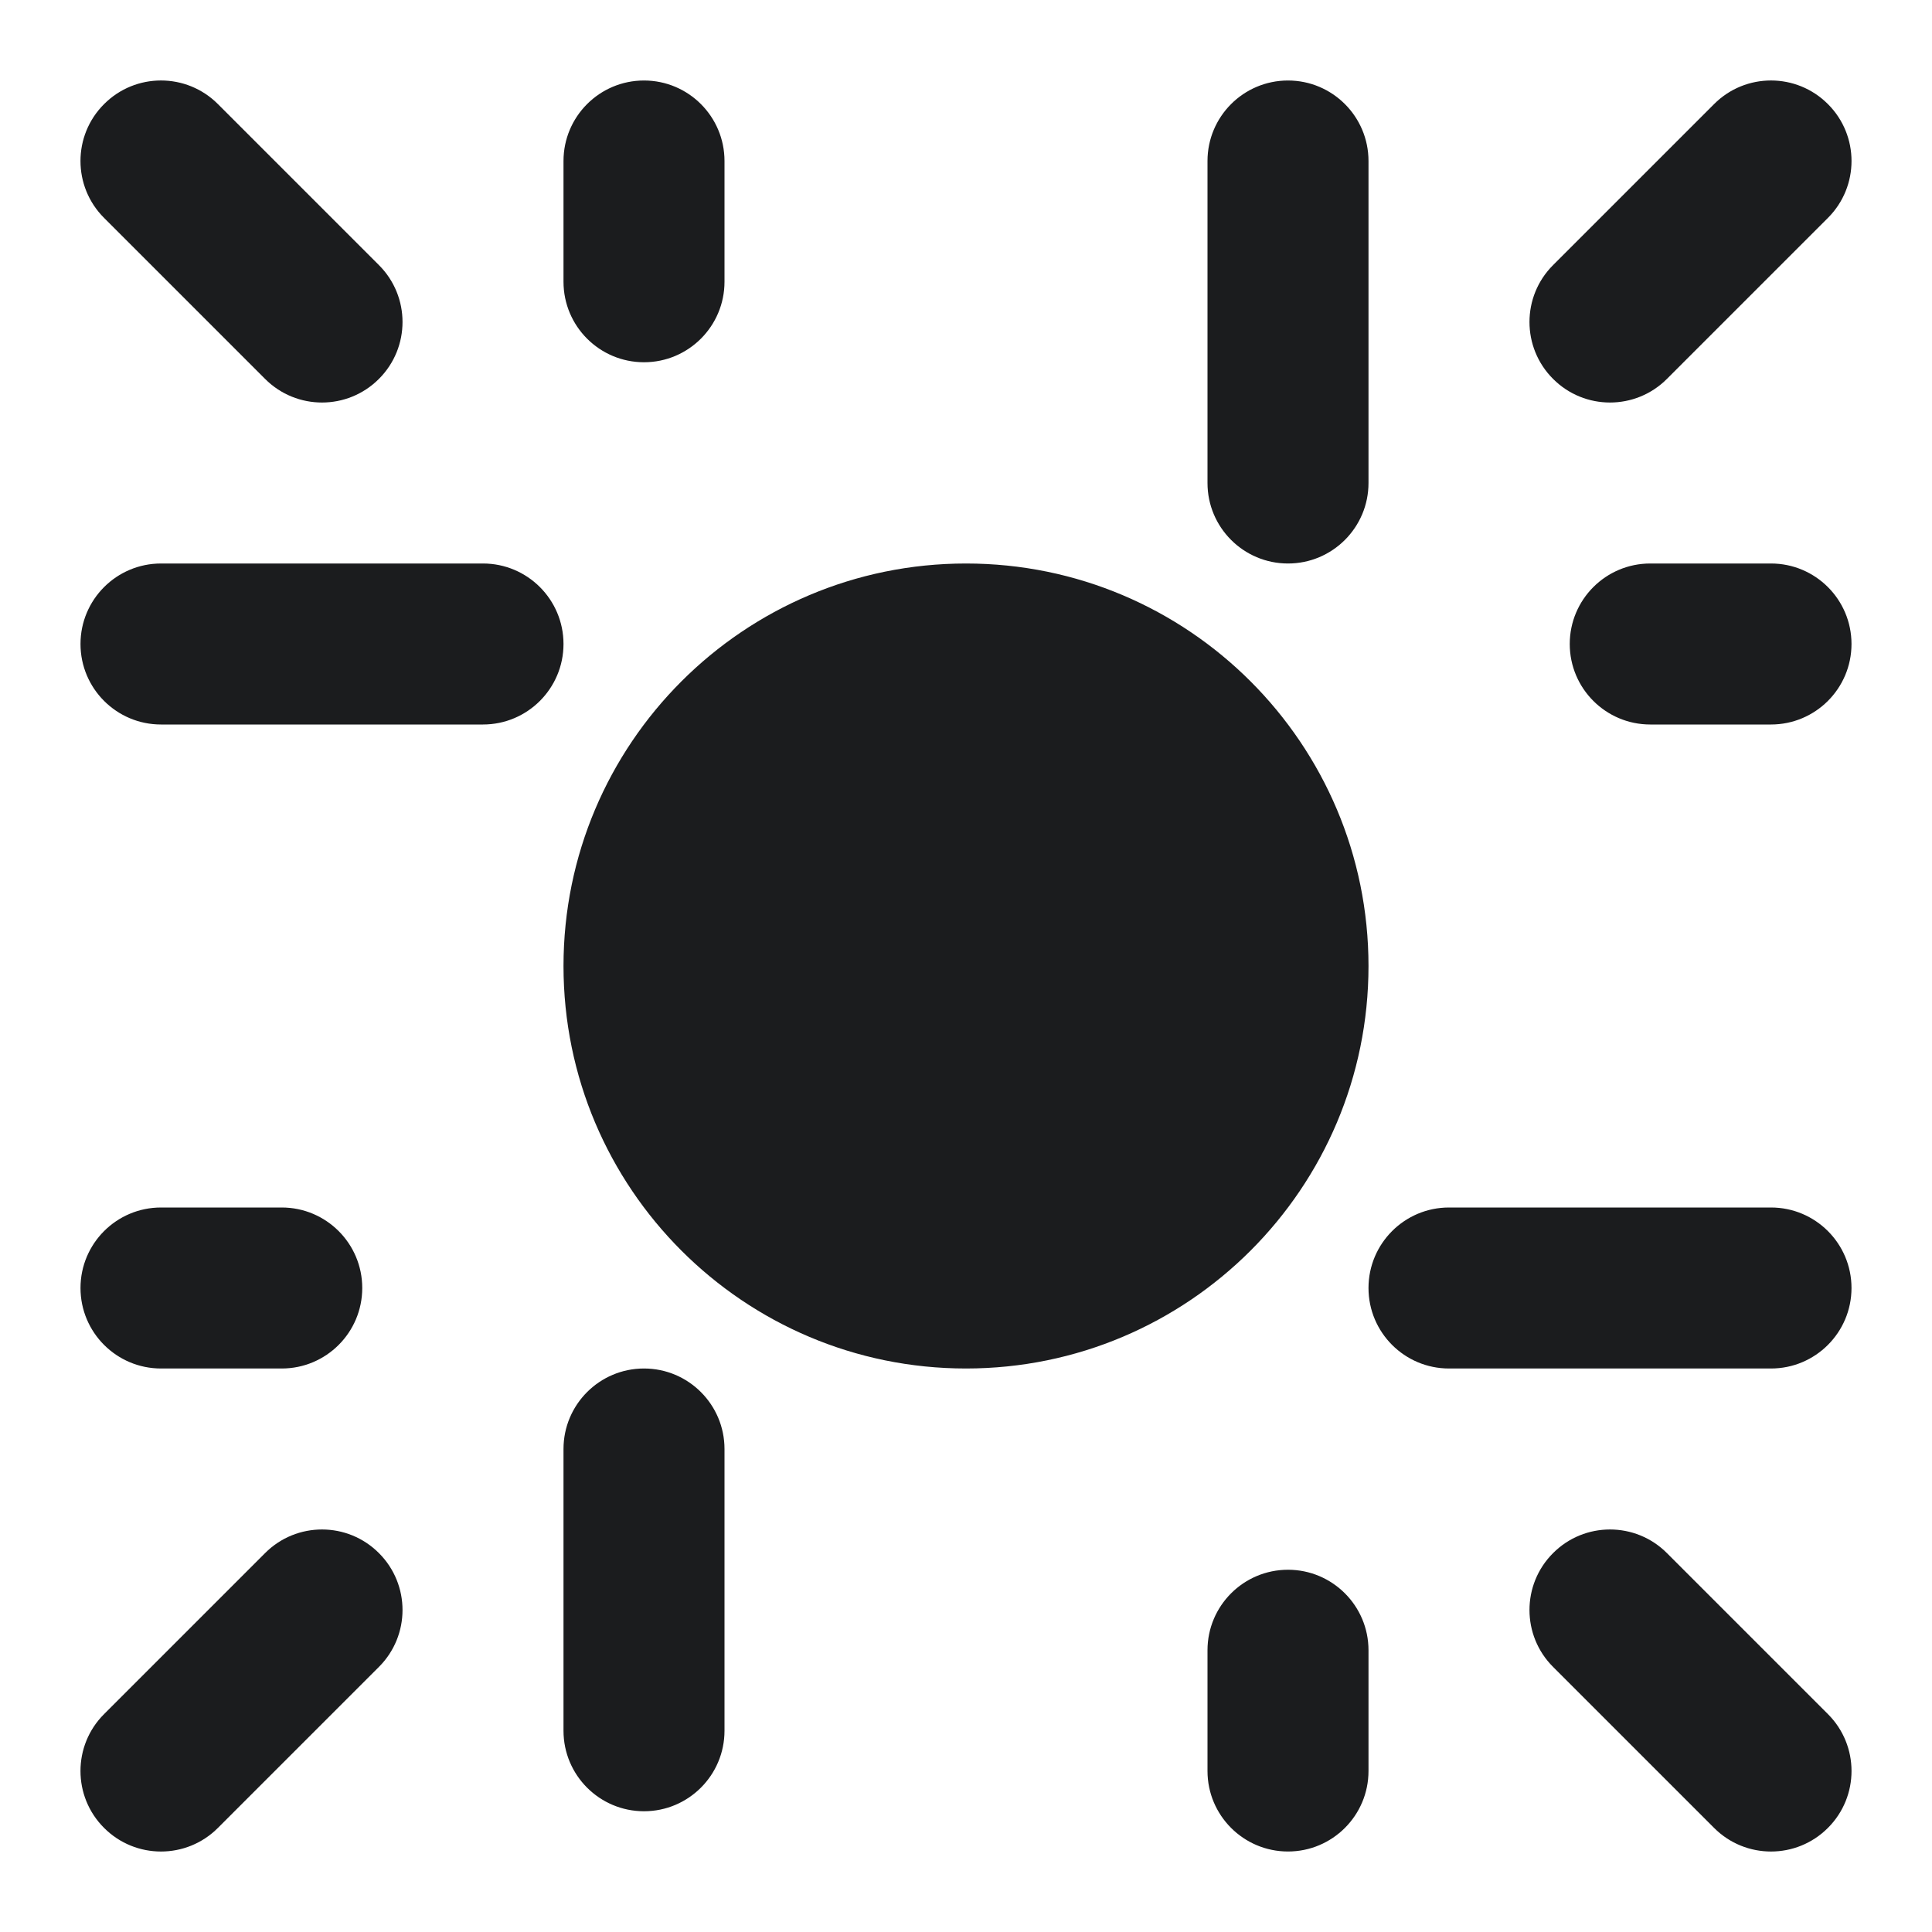
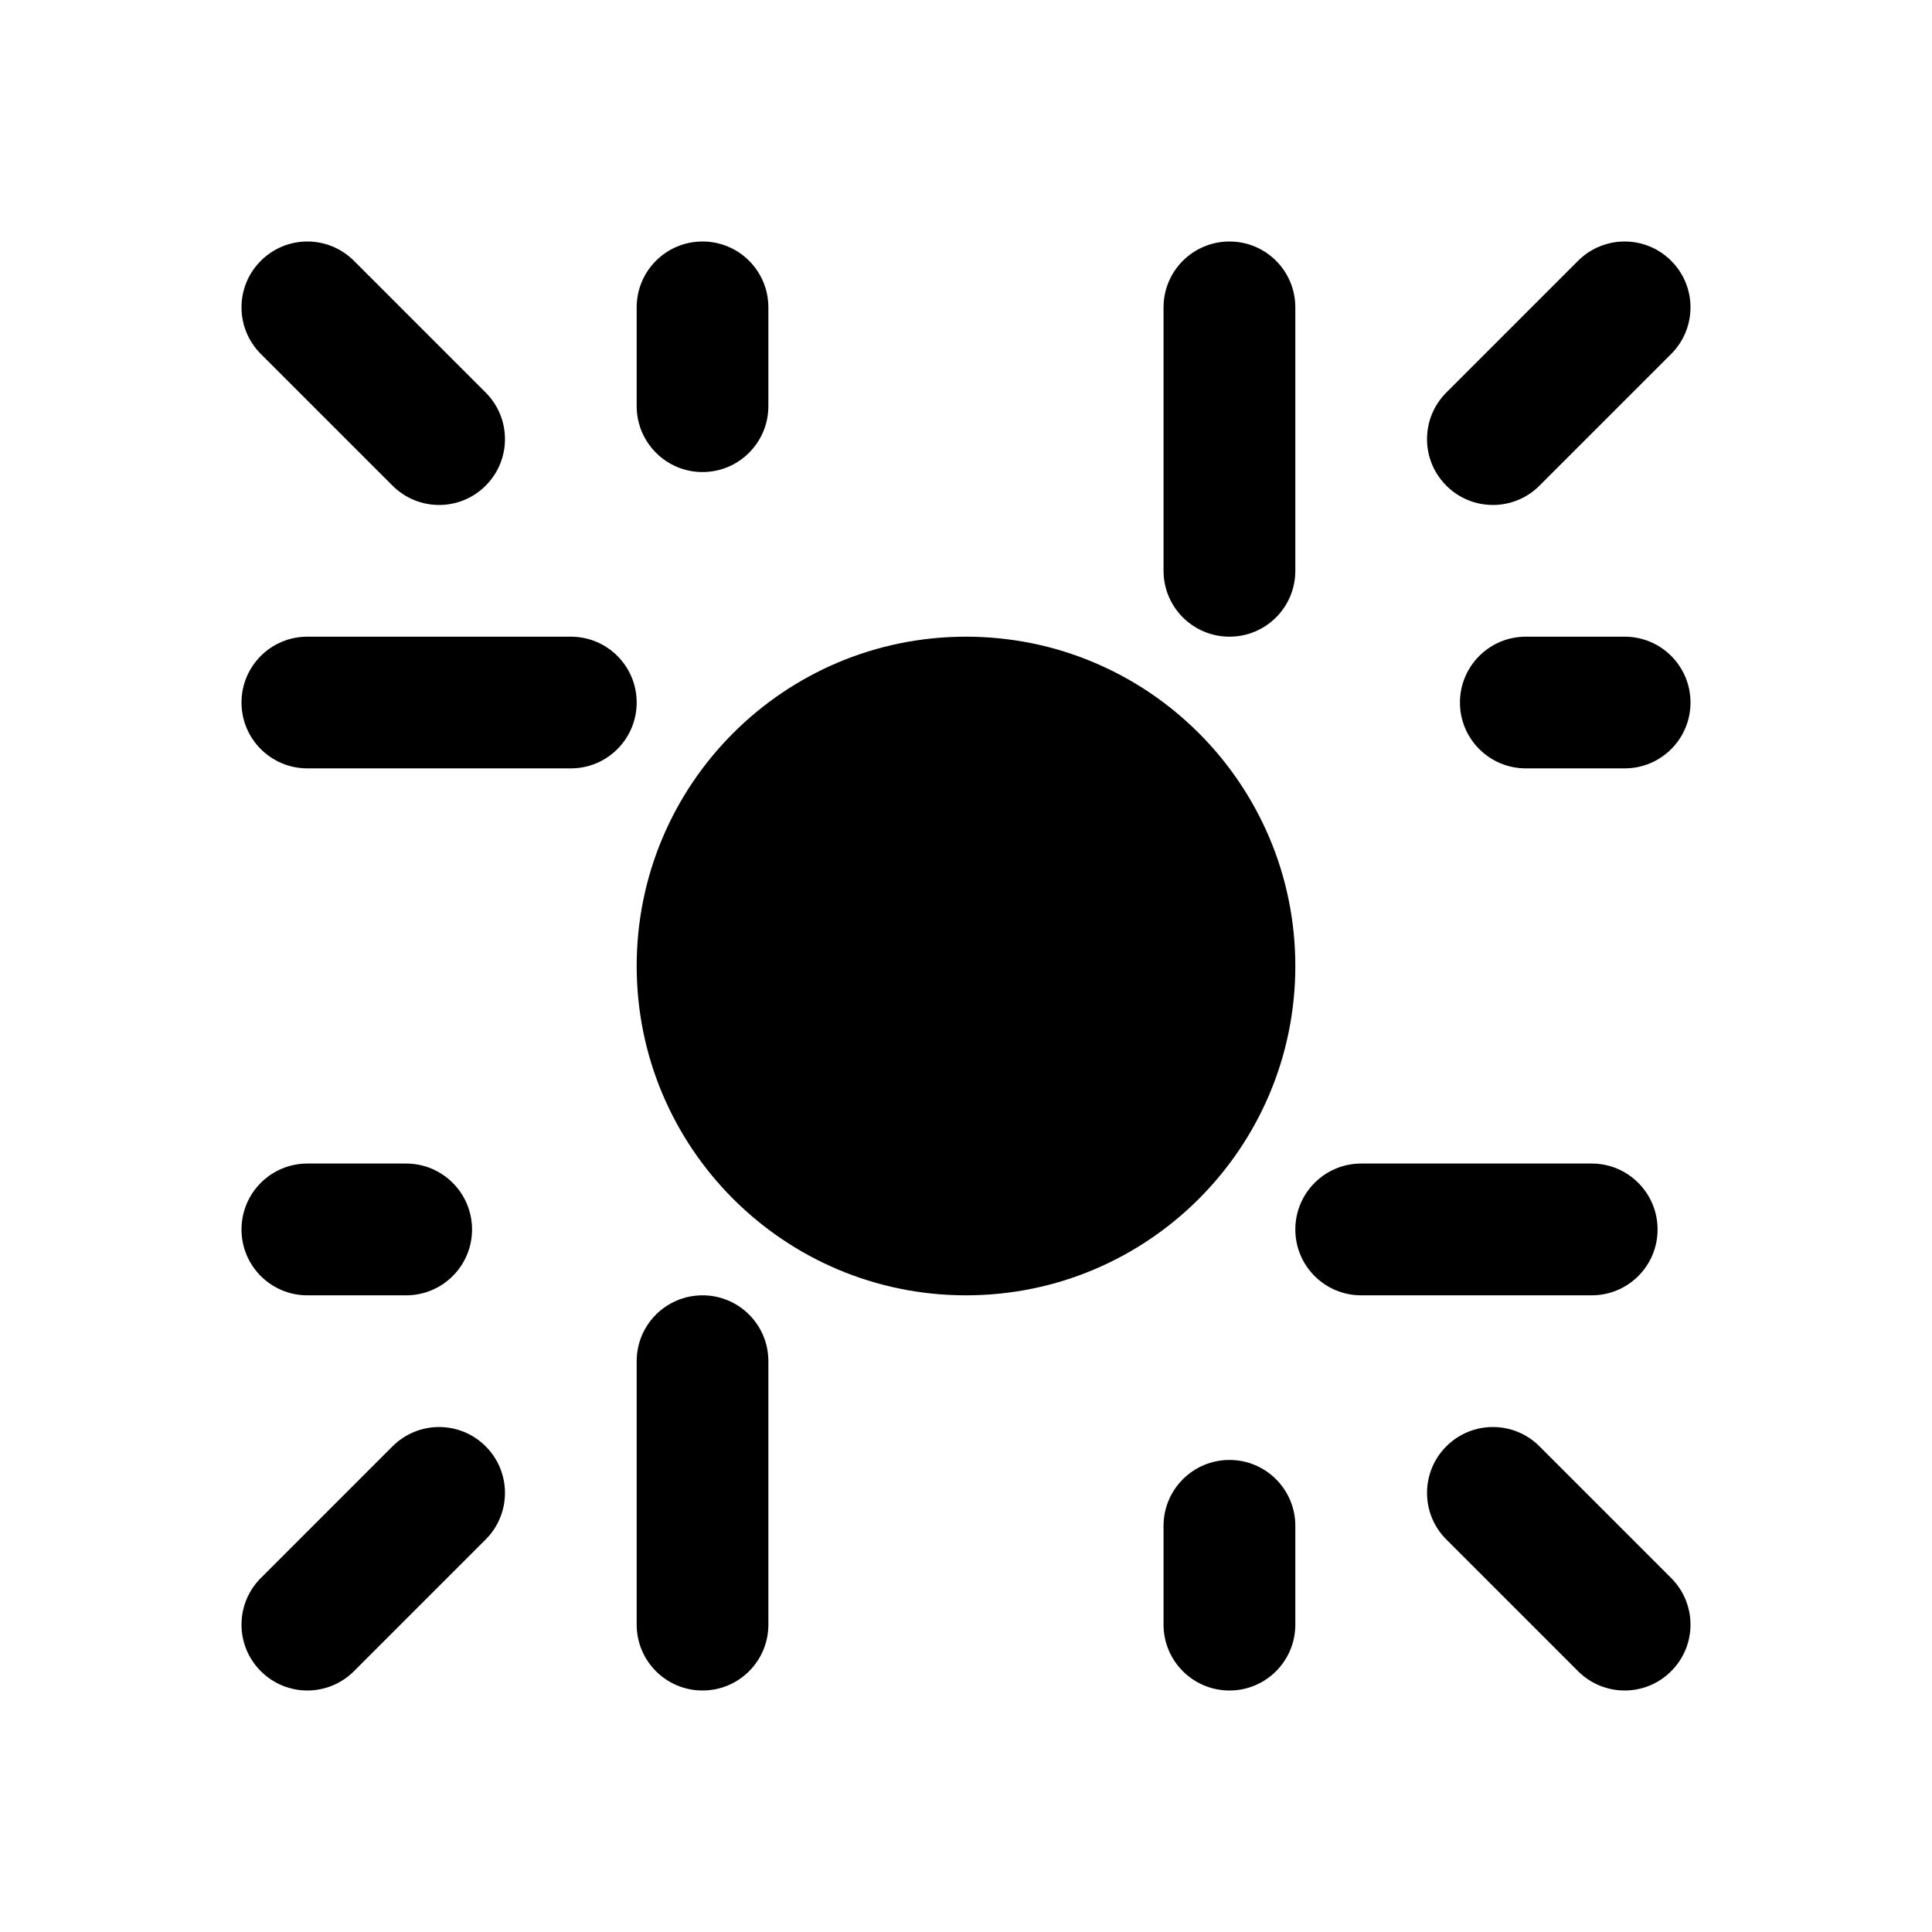
<svg xmlns="http://www.w3.org/2000/svg" width="24" height="24" viewBox="0 0 24 24" fill="none">
-   <path fill-rule="evenodd" clip-rule="evenodd" d="M22.707 1.293C23.098 1.683 23.098 2.317 22.707 2.707L20.707 4.707C20.317 5.098 19.683 5.098 19.293 4.707C18.902 4.317 18.902 3.683 19.293 3.293L21.293 1.293C21.683 0.902 22.317 0.902 22.707 1.293ZM23 8C23 8.552 22.552 9 22 9L20.5 9C19.948 9 19.5 8.552 19.5 8C19.5 7.448 19.948 7 20.5 7L22 7C22.552 7 23 7.448 23 8ZM22.707 21.293C23.098 21.683 23.098 22.317 22.707 22.707C22.317 23.098 21.683 23.098 21.293 22.707L19.293 20.707C18.902 20.317 18.902 19.683 19.293 19.293C19.683 18.902 20.317 18.902 20.707 19.293L22.707 21.293ZM23 16C23 16.552 22.552 17 22 17L18 17C17.448 17 17 16.552 17 16C17 15.448 17.448 15 18 15L22 15C22.552 15 23 15.448 23 16ZM16 1C16.552 1 17 1.448 17 2L17 6C17 6.552 16.552 7 16 7C15.448 7 15 6.552 15 6L15 2C15 1.448 15.448 1 16 1ZM12 7C14.761 7 17 9.239 17 12C17 14.761 14.761 17 12 17C9.239 17 7 14.761 7 12C7 9.239 9.239 7 12 7ZM16 19.5C16.552 19.5 17 19.948 17 20.5L17 22C17 22.552 16.552 23 16 23C15.448 23 15 22.552 15 22L15 20.5C15 19.948 15.448 19.5 16 19.5ZM7 3.5L7 2C7 1.448 7.448 1 8 1C8.552 1 9 1.448 9 2L9 3.5C9 4.052 8.552 4.5 8 4.5C7.448 4.5 7 4.052 7 3.5ZM8 17C8.552 17 9 17.448 9 18L9 21.5C9 22.052 8.552 22.5 8 22.5C7.448 22.5 7 22.052 7 21.5L7 18C7 17.448 7.448 17 8 17ZM7 8C7 8.552 6.552 9 6 9L2 9C1.448 9 1 8.552 1 8C1 7.448 1.448 7 2 7L6 7C6.552 7 7 7.448 7 8ZM4.707 4.707C4.317 5.098 3.683 5.098 3.293 4.707L1.293 2.707C0.902 2.317 0.902 1.683 1.293 1.293C1.683 0.902 2.317 0.902 2.707 1.293L4.707 3.293C5.098 3.683 5.098 4.317 4.707 4.707ZM4.707 19.293C5.098 19.683 5.098 20.317 4.707 20.707L2.707 22.707C2.317 23.098 1.683 23.098 1.293 22.707C0.902 22.317 0.902 21.683 1.293 21.293L3.293 19.293C3.683 18.902 4.317 18.902 4.707 19.293ZM4.5 16C4.5 16.552 4.052 17 3.5 17L2 17C1.448 17 1 16.552 1 16C1 15.448 1.448 15 2 15L3.5 15C4.052 15 4.5 15.448 4.5 16Z" fill="#1B1C1E" />
+   <path d="M3.24 3.24C3.559 2.92 4.077 2.92 4.397 3.24L6.033 4.876C6.353 5.196 6.353 5.714 6.033 6.033C5.714 6.353 5.196 6.353 4.876 6.033L3.24 4.397C2.92 4.077 2.92 3.559 3.24 3.24Z" fill="black" />
+   <path d="M8.727 3C9.179 3 9.545 3.366 9.545 3.818V5.045C9.545 5.497 9.179 5.864 8.727 5.864C8.275 5.864 7.909 5.497 7.909 5.045V3.818C7.909 3.366 8.275 3 8.727 3Z" fill="black" />
+   <path d="M19.603 3.24C19.923 2.92 20.441 2.92 20.76 3.24C21.08 3.559 21.08 4.077 20.76 4.397L19.124 6.033C18.805 6.353 18.286 6.353 17.967 6.033C17.647 5.714 17.647 5.196 17.967 4.876L19.603 3.24Z" fill="black" />
+   <path d="M18.136 8.727C18.136 8.275 18.503 7.909 18.954 7.909H20.182C20.634 7.909 21 8.275 21 8.727C21 9.179 20.634 9.545 20.182 9.545H18.954C18.503 9.545 18.136 9.179 18.136 8.727Z" fill="black" />
+   <path d="M5.045 16.091H3.818C3.366 16.091 3 15.725 3 15.273C3 14.821 3.366 14.454 3.818 14.454H5.045C5.497 14.454 5.864 14.821 5.864 15.273C5.864 15.725 5.497 16.091 5.045 16.091Z" fill="black" />
+   <path d="M6.033 17.967C6.353 18.286 6.353 18.805 6.033 19.124L4.397 20.76C4.077 21.08 3.559 21.08 3.24 20.76C2.92 20.441 2.92 19.923 3.24 19.603L4.876 17.967C5.196 17.647 5.714 17.647 6.033 17.967Z" fill="black" />
+   <path d="M17.967 17.967C18.286 17.647 18.805 17.647 19.124 17.967L20.76 19.603C21.08 19.923 21.08 20.441 20.76 20.76C20.441 21.08 19.923 21.08 19.603 20.76L17.967 19.124C17.647 18.805 17.647 18.286 17.967 17.967Z" fill="black" />
+   <path d="M15.273 18.136C15.725 18.136 16.091 18.503 16.091 18.954V20.182C16.091 20.634 15.725 21 15.273 21C14.821 21 14.454 20.634 14.454 20.182V18.954C14.454 18.503 14.821 18.136 15.273 18.136Z" fill="black" />
+   <path d="M16.091 15.273C16.091 14.821 16.457 14.454 16.909 14.454H19.773C20.225 14.454 20.591 14.821 20.591 15.273C20.591 15.725 20.225 16.091 19.773 16.091H16.909C16.457 16.091 16.091 15.725 16.091 15.273Z" fill="black" />
+   <path d="M16.091 7.091V3.818C16.091 3.366 15.725 3 15.273 3C14.821 3 14.454 3.366 14.454 3.818V7.091C14.454 7.543 14.821 7.909 15.273 7.909C15.725 7.909 16.091 7.543 16.091 7.091Z" fill="black" />
+   <path d="M3 8.727C3 8.275 3.366 7.909 3.818 7.909H7.091C7.543 7.909 7.909 8.275 7.909 8.727C7.909 9.179 7.543 9.545 7.091 9.545H3.818C3.366 9.545 3 9.179 3 8.727Z" fill="black" />
+   <path d="M9.545 16.909C9.545 16.457 9.179 16.091 8.727 16.091C8.275 16.091 7.909 16.457 7.909 16.909V20.182C7.909 20.634 8.275 21 8.727 21C9.179 21 9.545 20.634 9.545 20.182V16.909Z" fill="black" />
+   <path d="M12 7.909C9.741 7.909 7.909 9.741 7.909 12C7.909 14.259 9.741 16.091 12 16.091C14.259 16.091 16.091 14.259 16.091 12C16.091 9.741 14.259 7.909 12 7.909Z" fill="black" />
</svg>
